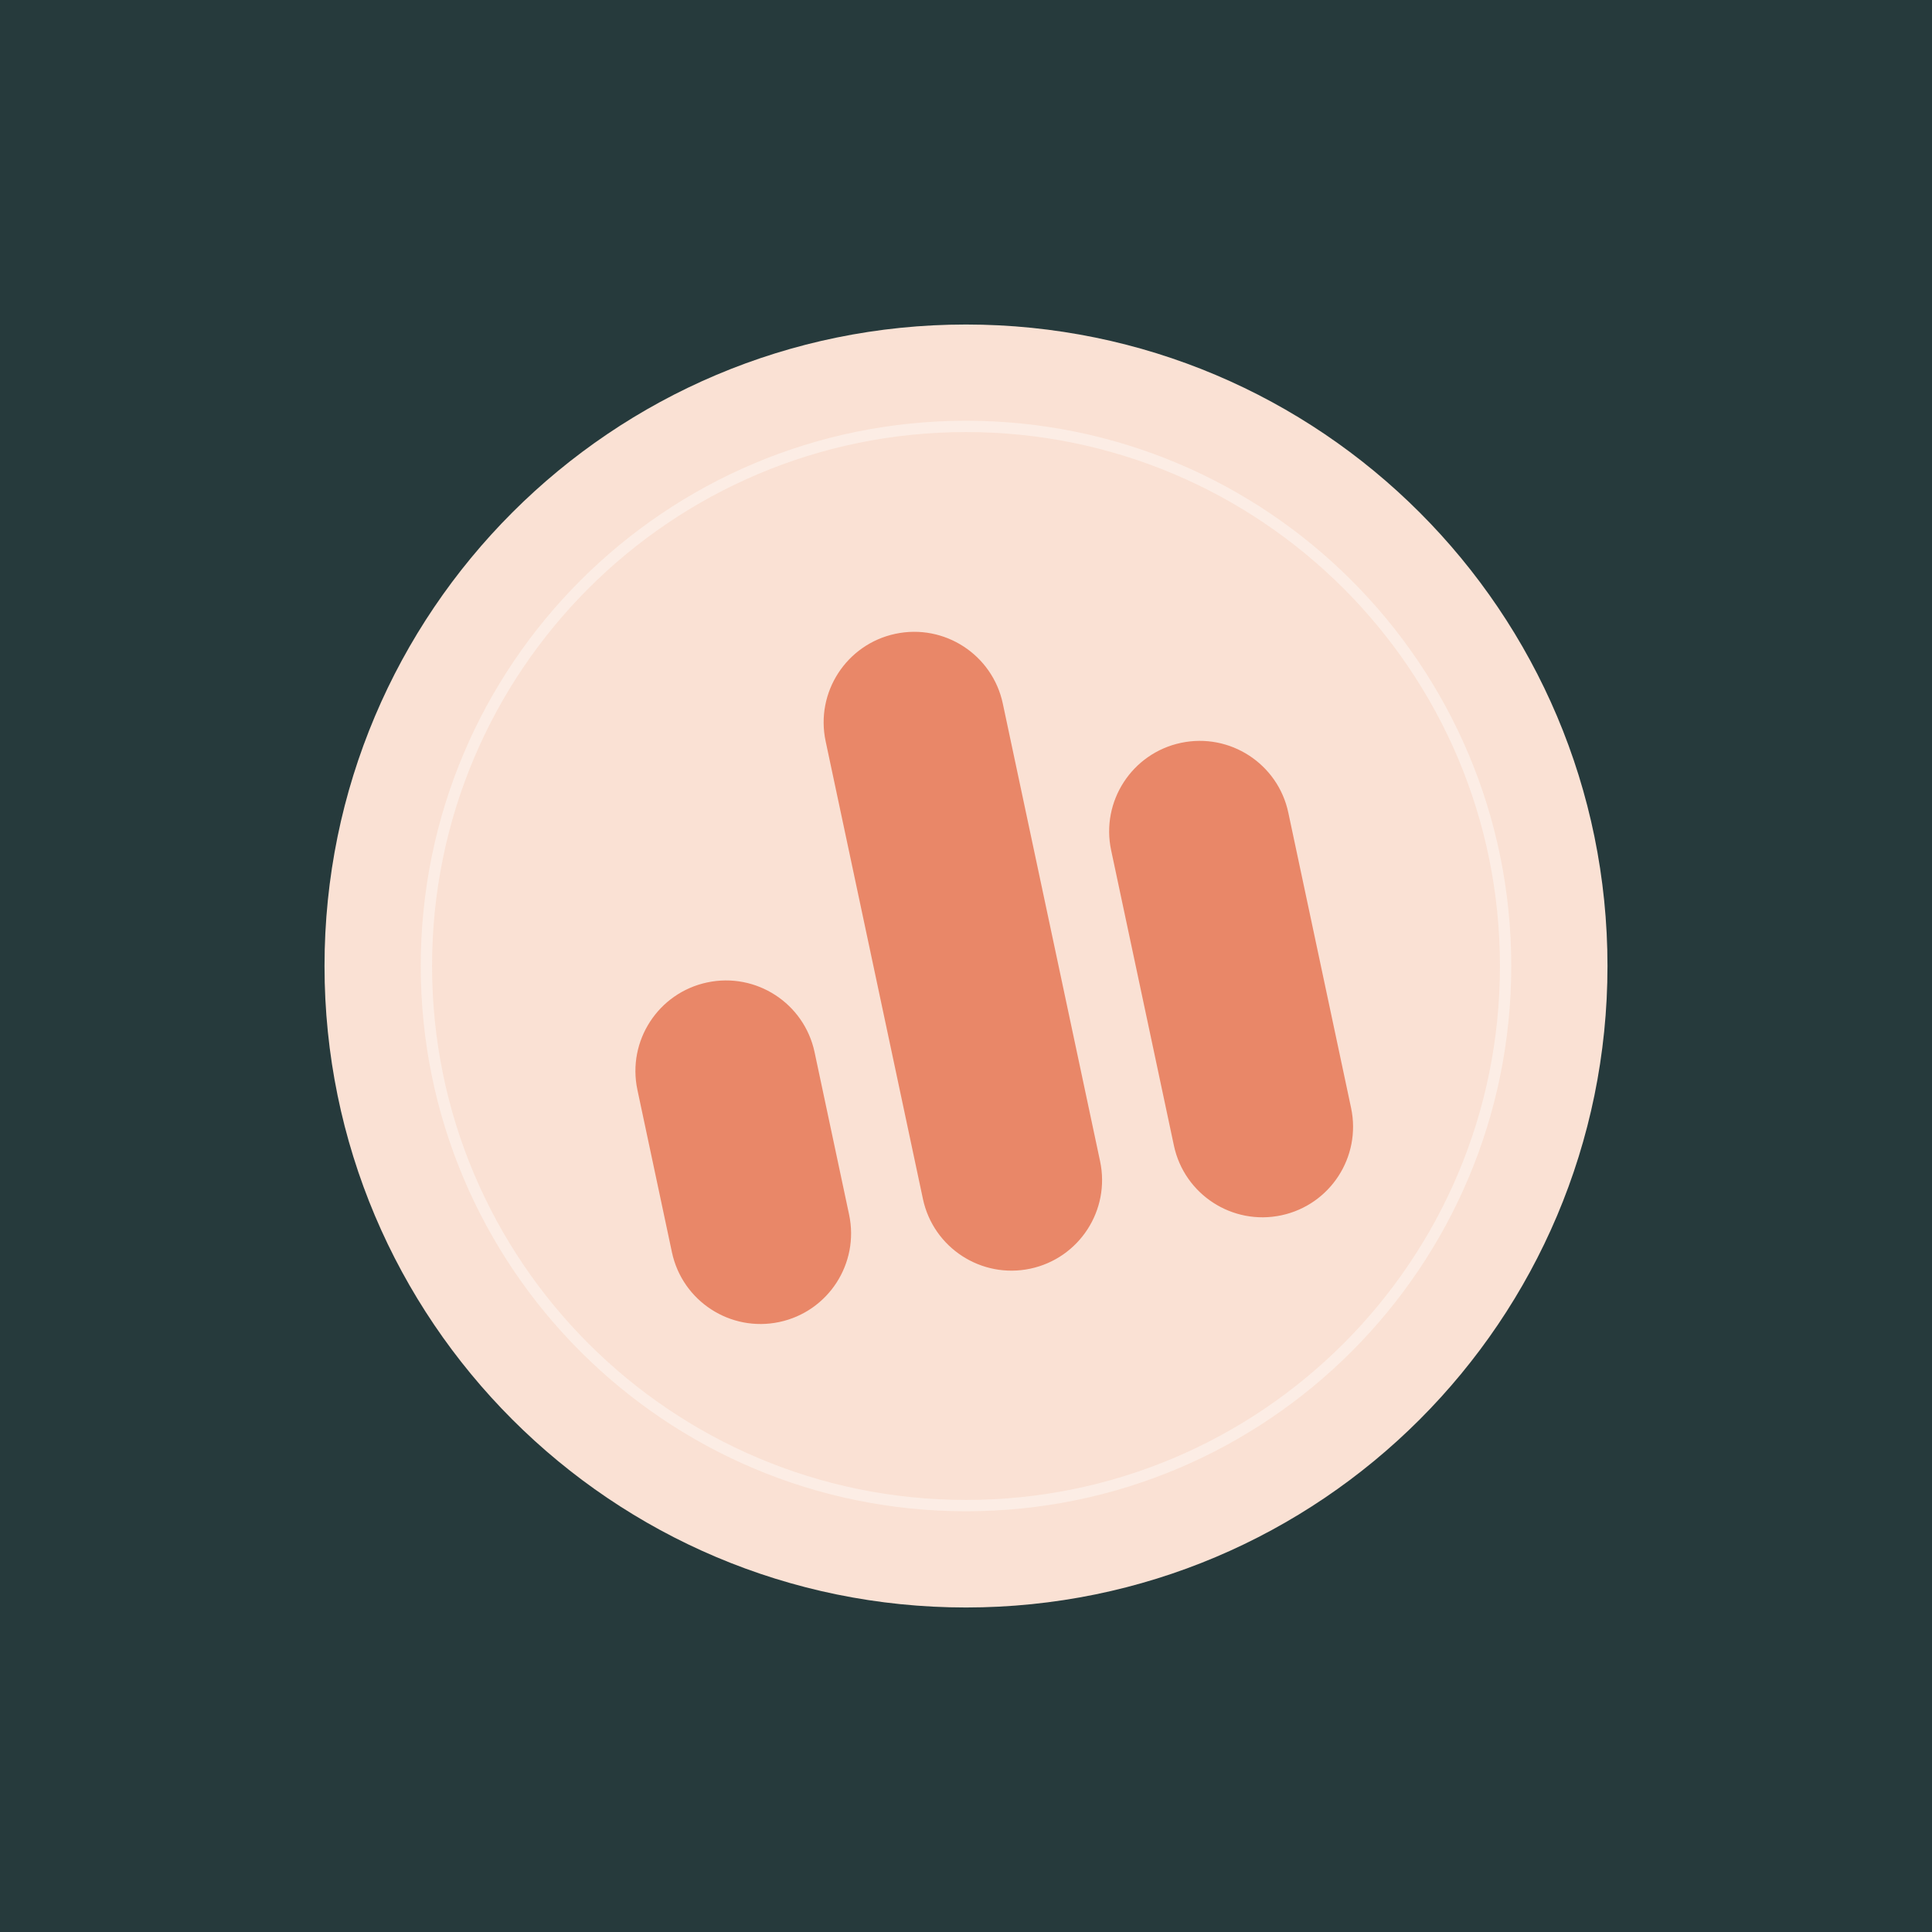
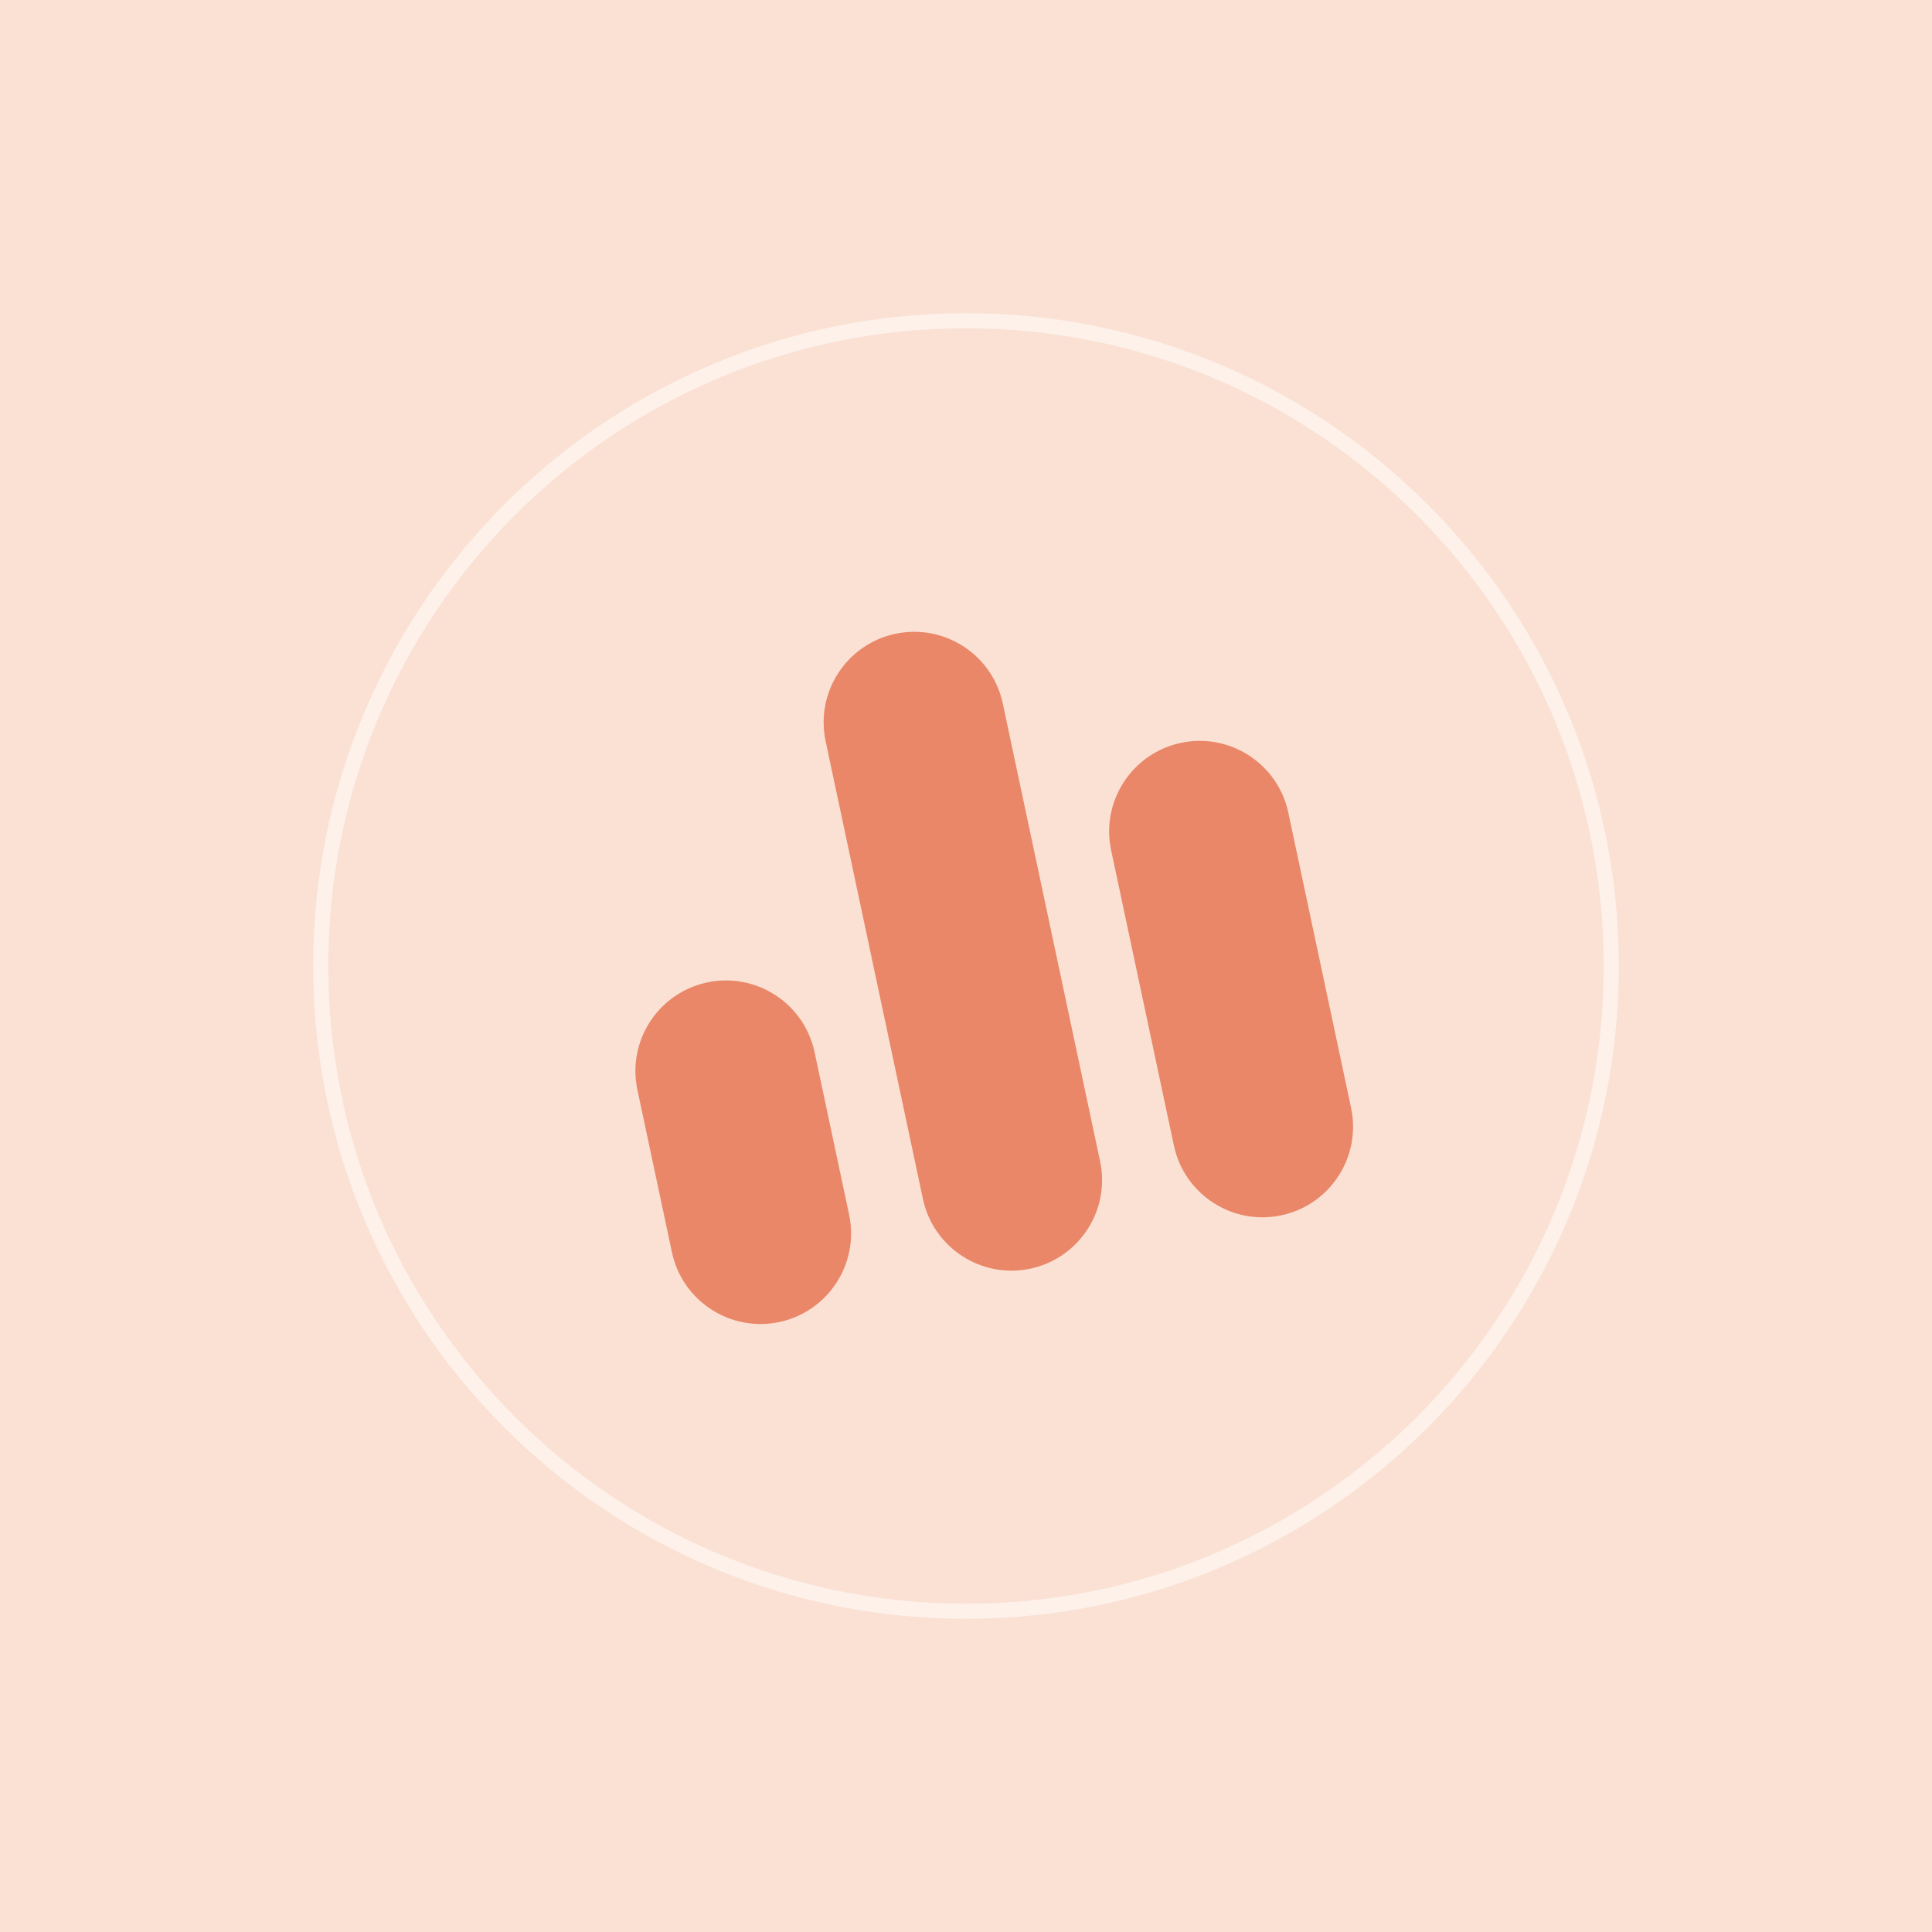
<svg xmlns="http://www.w3.org/2000/svg" viewBox="0 0 512 512" role="img" aria-labelledby="title description">
-   <rect width="512" height="512" fill="#263a3c" />
-   <circle cx="256" cy="256" r="170" fill="#fae1d4" />
-   <circle cx="256" cy="256" r="143" fill="none" stroke="#fffaf6" stroke-opacity=".48" stroke-width="3" />
+   <rect width="512" height="512" fill="#fae1d4" />
+   <circle cx="256" cy="256" r="171" fill="none" stroke="#fffaf6" stroke-opacity=".62" stroke-width="4" />
  <g fill="#e98768" transform="rotate(-12 256 256)">
    <rect x="164" y="246" width="48" height="92" rx="24" />
    <rect x="232" y="166" width="48" height="172" rx="24" />
    <rect x="300" y="210" width="48" height="128" rx="24" />
  </g>
</svg>
